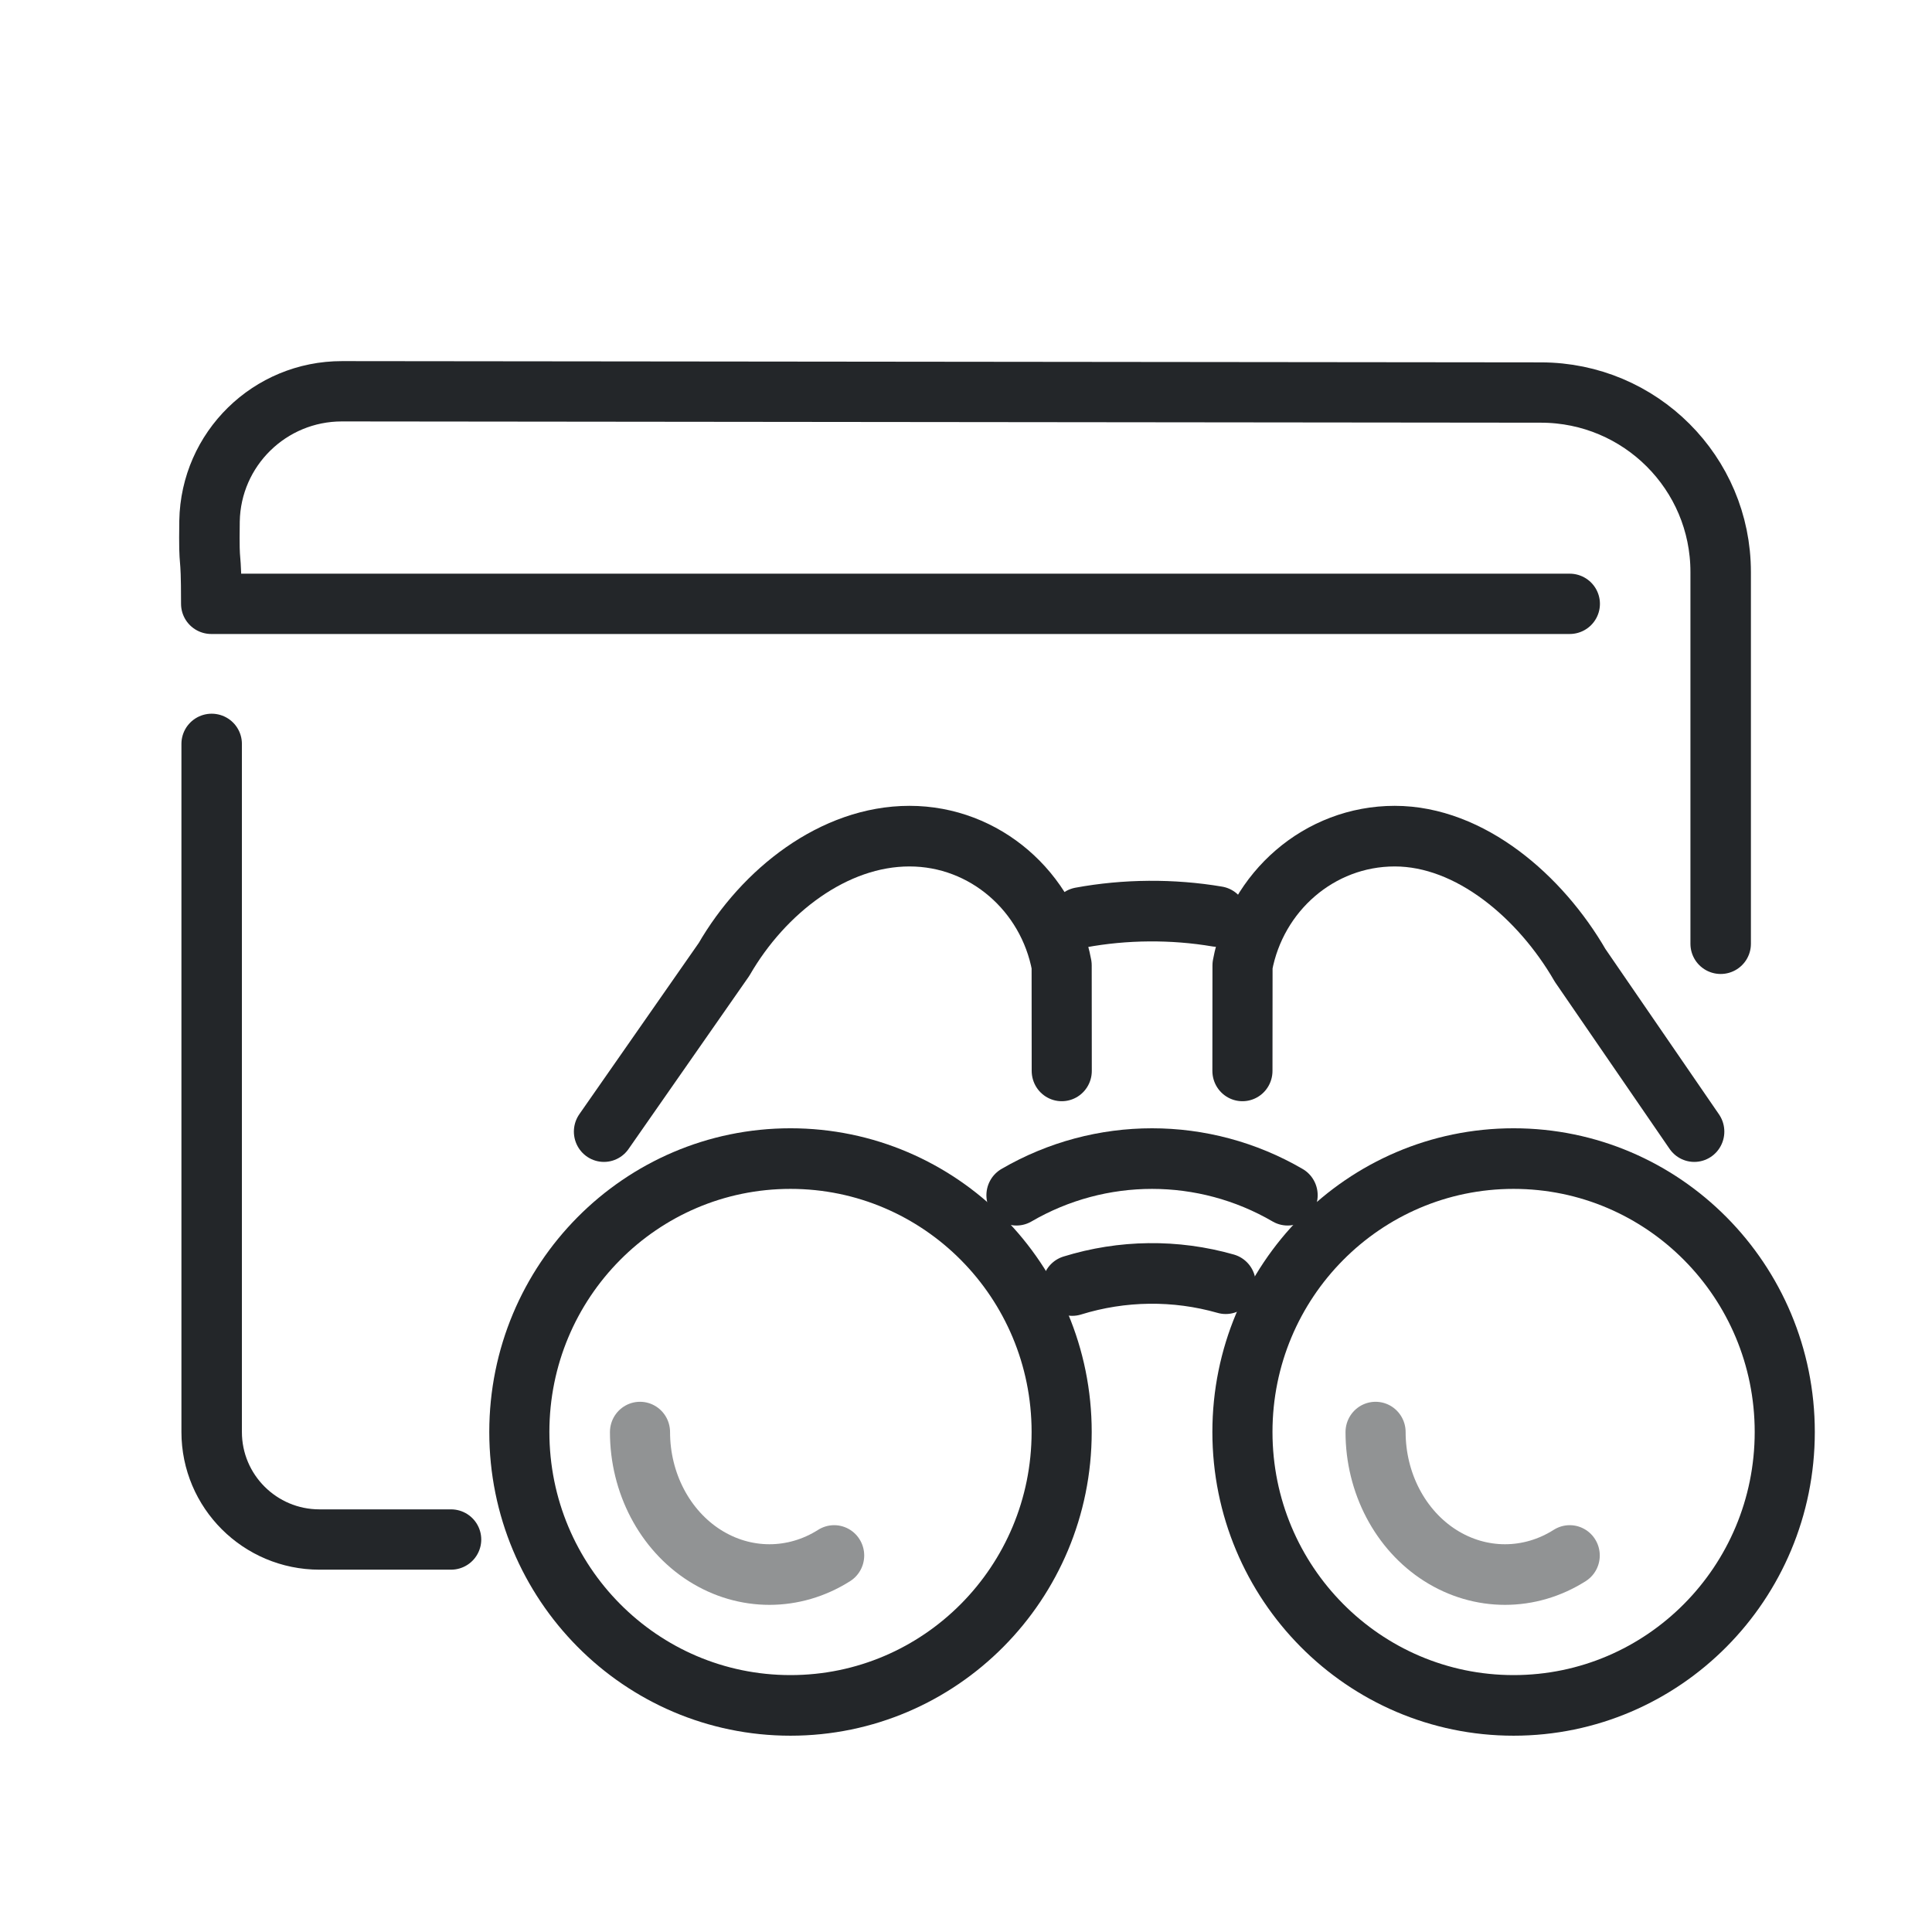
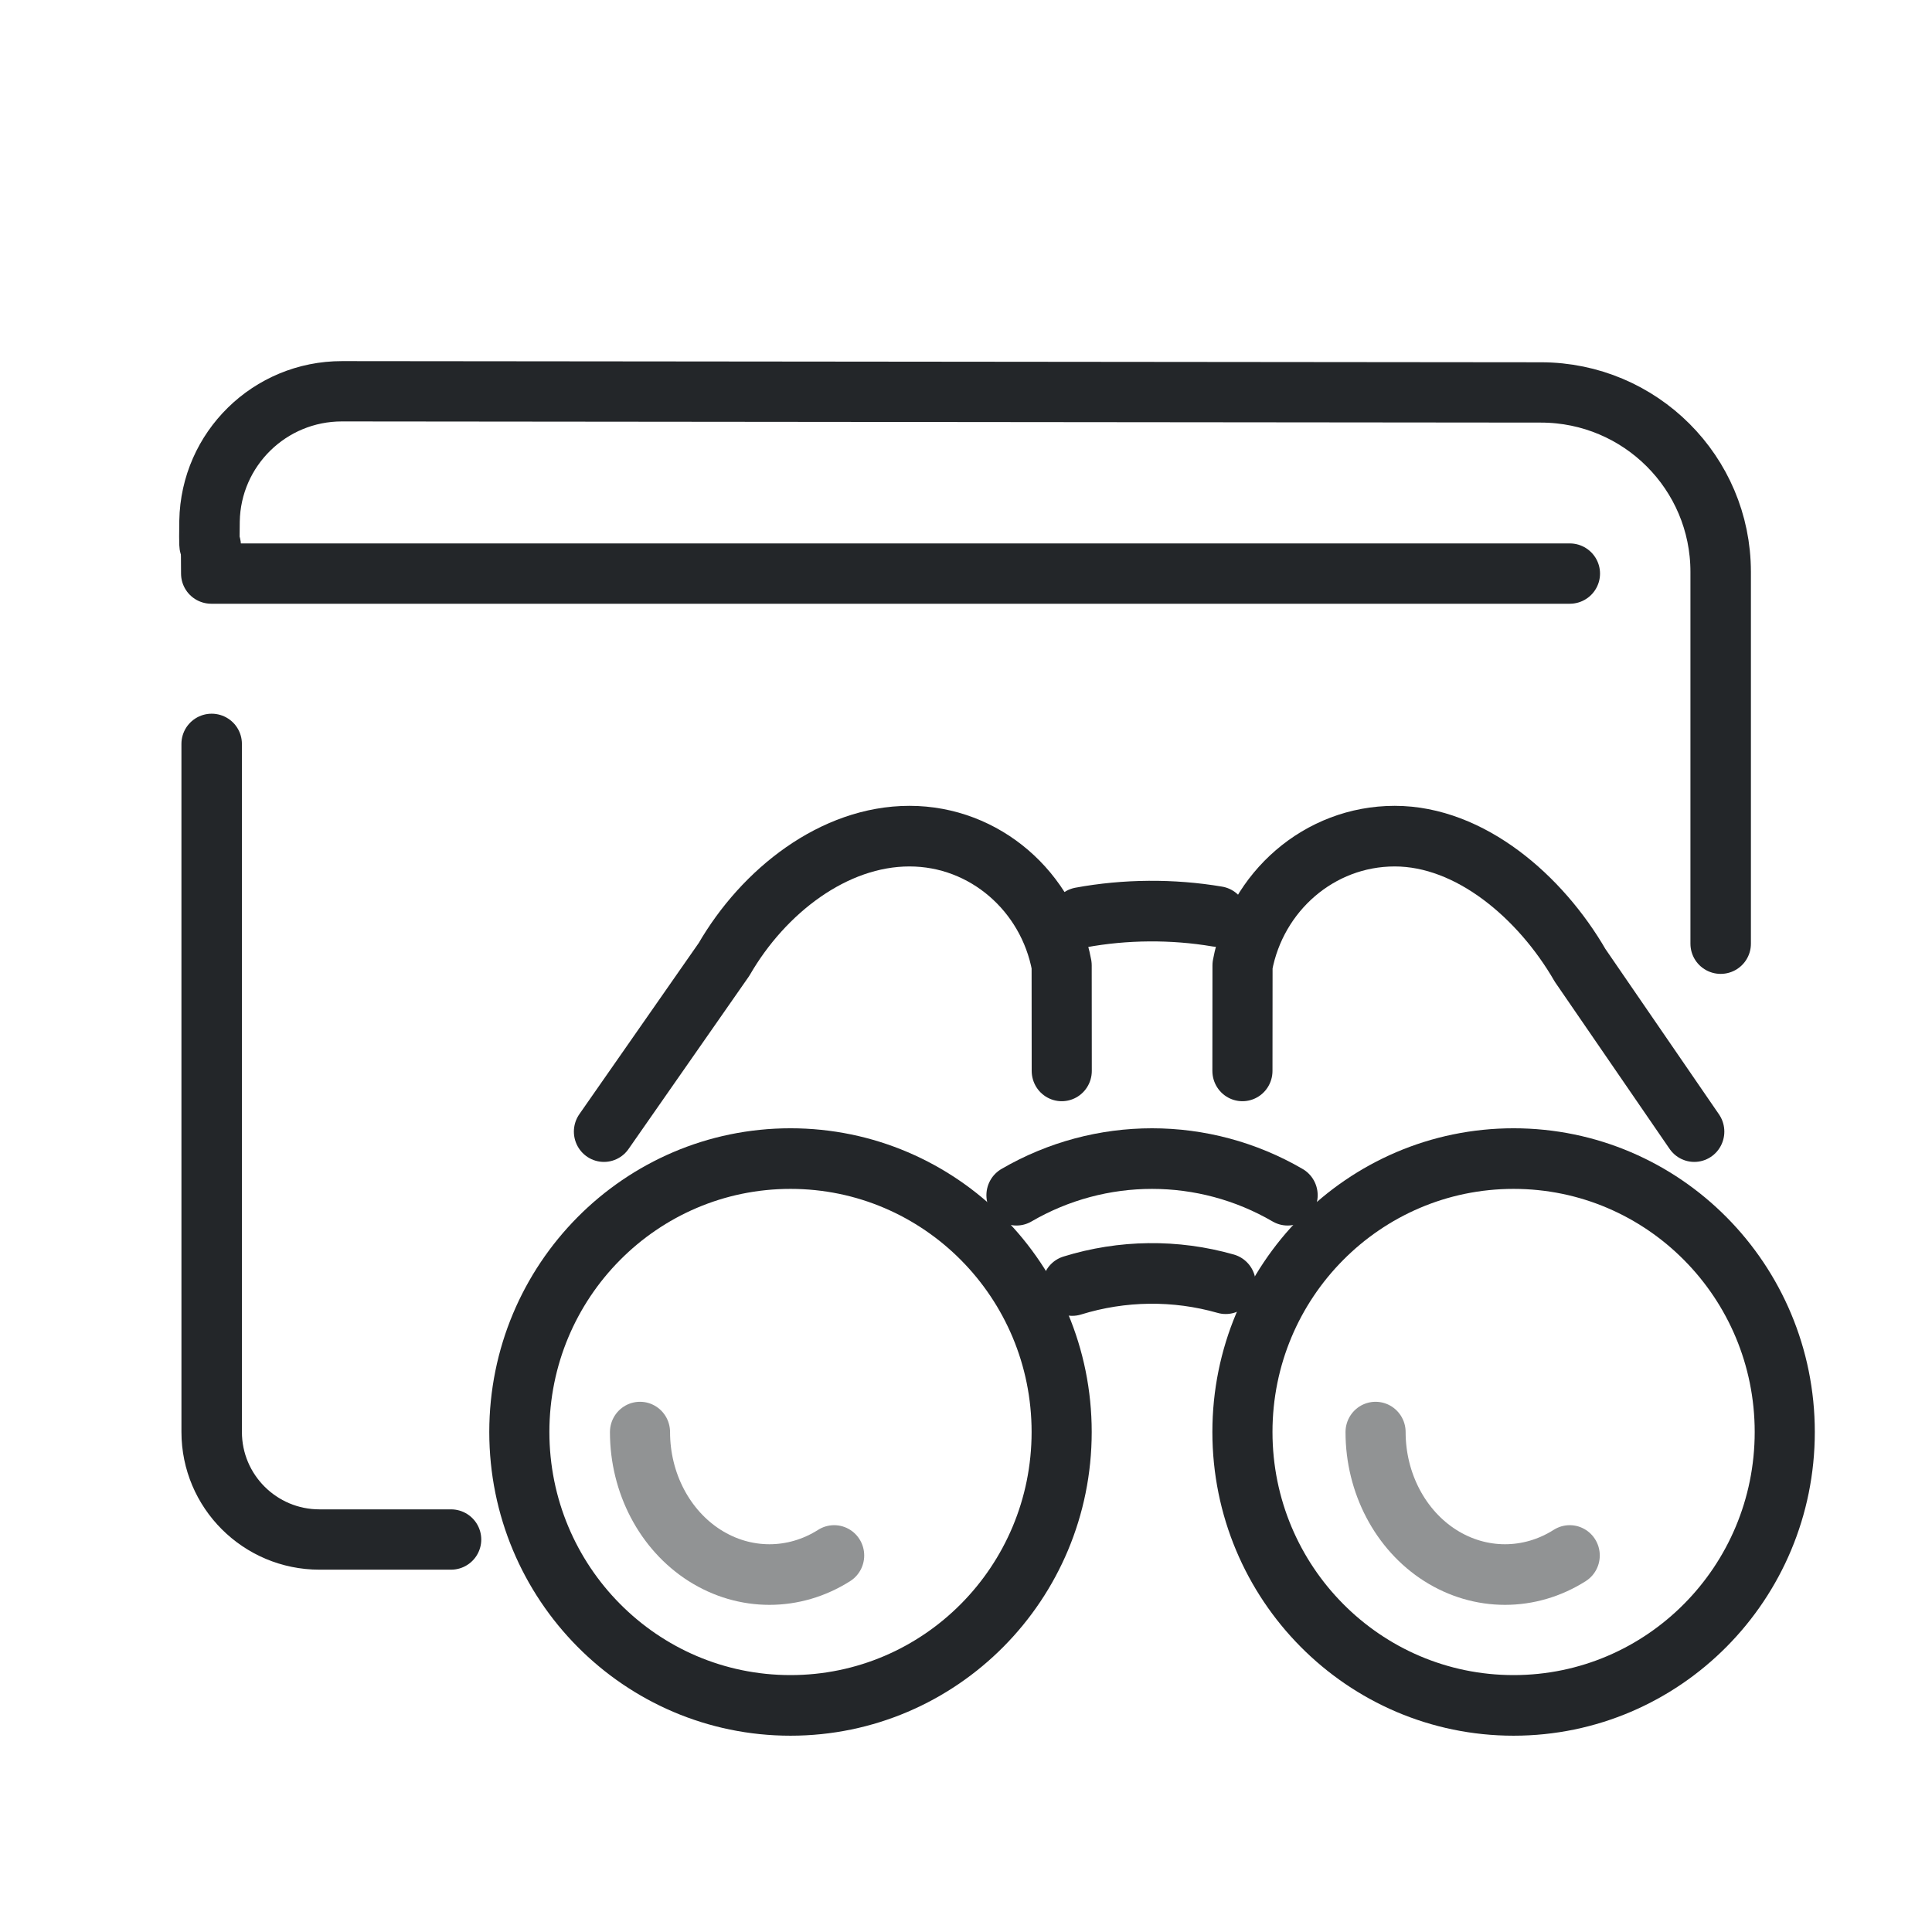
- <svg xmlns="http://www.w3.org/2000/svg" width="32" height="32" viewBox="0 0 32 32" version="1.1" xml:space="preserve">
-   <defs>
+ <svg xmlns="http://www.w3.org/2000/svg" width="32" height="32" viewBox="0 0 32 32" version="1.1" xml:space="preserve" id="svg18">
+   <defs id="defs3">
    <style id="current-color-scheme" type="text/css">
     .ColorScheme-Text { color:#232629; }
     .ColorScheme-Highlight { color:#3daee9; }
   </style>
-     <style type="text/css">
+     <style type="text/css" id="style1">
     .ColorScheme-Text { color:#232629; }
     .ColorScheme-Highlight { color:#3daee9; }
   </style>
-     <style type="text/css">.ColorScheme-Text { color:#232629; }</style>
-     <style type="text/css">.ColorScheme-Text { color:#232629; }</style>
+     <style type="text/css" id="style2">.ColorScheme-Text { color:#232629; }</style>
+     <style type="text/css" id="style3">.ColorScheme-Text { color:#232629; }</style>
  </defs>
-   <g transform="matrix(1.1902 0 0 1.1872 2.9107 3.5356)" style="stroke-width:.841">
-     <defs>
-       <style type="text/css">
+   <g transform="matrix(1.1902 0 0 1.1872 2.9107 3.5356)" style="stroke-width:.841" id="g8">
+     <defs id="defs6">
+       <style id="style4" type="text/css">
     .ColorScheme-Text { color:#232629; }
     .ColorScheme-Highlight { color:#3daee9; }
   </style>
-       <style type="text/css">.ColorScheme-Text { color:#232629; }</style>
-       <style type="text/css">.ColorScheme-Text { color:#232629; }</style>
+       <style id="style5" type="text/css">.ColorScheme-Text { color:#232629; }</style>
+       <style type="text/css" id="style6">.ColorScheme-Text { color:#232629; }</style>
    </defs>
-     <g class="ColorScheme-Text" transform="matrix(1.3529,0,0,1.3529,-1.8824,-1.8824)" style="stroke-width:.622">
-       <g style="stroke-width:.622">
-         <path class="ColorScheme-Text" d="m1.761 6.861 0 7.096c5.52e-5.612.496 1.109 1.109 1.109h1.353m13.06-6.143-0-3.835c-5.5e-5-1.021-.827-1.849-1.848-1.85l-12.333-.013c-.744-.001-1.35.595-1.363 1.339-.008.556.018.23.018.853h13.973" style="fill:none;paint-order:fill markers stroke;stroke-linecap:round;stroke-linejoin:round;stroke-width:.622;stroke:currentColor" />
+     <g class="ColorScheme-Text" transform="matrix(1.3529,0,0,1.3529,-1.8824,-1.8824)" style="stroke-width:.622" id="g7">
+       <g style="stroke-width:.622" id="g6">
+         <path class="ColorScheme-Text" d="m 1.761,6.861 1.366e-4,7.096 c 5.52e-5,0.612 0.496,1.109 1.109,1.109 h 1.353 M 17.283,8.922 17.283,5.087 c -5.5e-5,-1.021 -0.827,-1.849 -1.848,-1.85 L 3.102,3.225 c -0.744,-7.588e-4 -1.35,0.595 -1.363,1.339 -0.008,0.556 0.018,-0.081 0.018,0.541 H 15.731" style="fill:none;stroke:currentColor;stroke-width:0.622;stroke-linecap:round;stroke-linejoin:round;paint-order:fill markers stroke" id="path6" />
      </g>
    </g>
  </g>
-   <g transform="matrix(1.1902,0,0,1.1872,2.9107,5.5356)" style="stroke-width:.841">
-     <defs>
-       <style type="text/css">
+   <g transform="matrix(1.1902,0,0,1.1872,2.9107,5.5356)" style="stroke-width:.841" id="g10">
+     <defs id="defs10">
+       <style id="style8" type="text/css">
     .ColorScheme-Text { color:#232629; }
     .ColorScheme-Highlight { color:#3daee9; }
   </style>
-       <style type="text/css">.ColorScheme-Text { color:#232629; }</style>
-       <style type="text/css">.ColorScheme-Text { color:#232629; }</style>
+       <style type="text/css" id="style9">.ColorScheme-Text { color:#232629; }</style>
+       <style type="text/css" id="style10">.ColorScheme-Text { color:#232629; }</style>
    </defs>
  </g>
-   <g transform="matrix(1.4971 0 0 1.5095 -2.6265 -4.2105)" style="stroke-width:.665">
-     <circle cx="10.5" cy="18.502" r="3" style="fill:none;paint-order:markers fill stroke;stroke-dashoffset:.5;stroke-linecap:round;stroke-linejoin:round;stroke-width:.665;stroke:#232629" />
-     <circle cx="18.5" cy="18.502" r="3" style="fill:none;paint-order:markers fill stroke;stroke-dashoffset:.5;stroke-linecap:round;stroke-linejoin:round;stroke-width:.665;stroke:#232629" />
-     <path d="m13 15.904a3 3 0 013 0" style="fill:none;paint-order:markers fill stroke;stroke-dashoffset:.5;stroke-linecap:round;stroke-linejoin:round;stroke-width:.665;stroke:#232629" />
-     <path d="m20.499 15.206-1.263-1.824c-.437-.75-1.215-1.418-2.051-1.418s-1.532.61-1.684 1.418l-.001 1.158" style="fill:none;paint-order:markers fill stroke;stroke-dashoffset:.5;stroke-linecap:round;stroke-linejoin:round;stroke-width:.665;stroke:#232629" />
-     <path d="m8.436 15.206 1.329-1.89c.437-.75 1.215-1.352 2.051-1.352.836 0 1.532.61 1.684 1.418l.001 1.158" style="fill:none;paint-order:markers fill stroke;stroke-dashoffset:.5;stroke-linecap:round;stroke-linejoin:round;stroke-width:.665;stroke:#232629" />
-     <path d="m10.983 19.857c-.443.279-.989.279-1.432 0-.443-.279-.716-.796-.716-1.354" style="fill:none;opacity:.497;paint-order:markers fill stroke;stroke-dashoffset:.5;stroke-linecap:round;stroke-linejoin:round;stroke-width:.665;stroke:#232629" />
-     <path d="m19.121 19.857c-.443.279-.989.279-1.432 0-.443-.279-.716-.796-.716-1.354" style="fill:none;opacity:.497;paint-order:markers fill stroke;stroke-dashoffset:.5;stroke-linecap:round;stroke-linejoin:round;stroke-width:.665;stroke:#232629" />
-     <path d="m13.617 16.895c.553-.17 1.143-.177 1.698-.02" style="fill:none;paint-order:markers fill stroke;stroke-dashoffset:.5;stroke-linecap:round;stroke-linejoin:round;stroke-width:.665;stroke:#232629" />
-     <path d="m13.711 12.857c.491-.09 1.016-.094 1.51-.011" style="fill:none;paint-order:markers fill stroke;stroke-dashoffset:.5;stroke-linecap:round;stroke-linejoin:round;stroke-width:.665;stroke:#232629" />
+   <g transform="matrix(1.4971 0 0 1.5095 -2.6265 -4.2105)" style="stroke-width:.665" id="g18">
+     <g class="ColorScheme-Text" transform="matrix(1.3529,0,0,1.3529,-1.8824,-1.8824)" style="stroke-width:.492" id="g11" />
+     <circle cx="10.5" cy="18.502" r="3" style="fill:none;paint-order:markers fill stroke;stroke-dashoffset:.5;stroke-linecap:round;stroke-linejoin:round;stroke-width:.665;stroke:#232629" id="circle11" />
+     <circle cx="18.5" cy="18.502" r="3" style="fill:none;paint-order:markers fill stroke;stroke-dashoffset:.5;stroke-linecap:round;stroke-linejoin:round;stroke-width:.665;stroke:#232629" id="circle12" />
+     <path d="m13 15.904a3 3 0 013 0" style="fill:none;paint-order:markers fill stroke;stroke-dashoffset:.5;stroke-linecap:round;stroke-linejoin:round;stroke-width:.665;stroke:#232629" id="path12" />
+     <path d="m20.499 15.206-1.263-1.824c-.437-.75-1.215-1.418-2.051-1.418s-1.532.61-1.684 1.418l-.001 1.158" style="fill:none;paint-order:markers fill stroke;stroke-dashoffset:.5;stroke-linecap:round;stroke-linejoin:round;stroke-width:.665;stroke:#232629" id="path13" />
+     <path d="m8.436 15.206 1.329-1.89c.437-.75 1.215-1.352 2.051-1.352.836 0 1.532.61 1.684 1.418l.001 1.158" style="fill:none;paint-order:markers fill stroke;stroke-dashoffset:.5;stroke-linecap:round;stroke-linejoin:round;stroke-width:.665;stroke:#232629" id="path14" />
+     <path d="m10.983 19.857c-.443.279-.989.279-1.432 0-.443-.279-.716-.796-.716-1.354" style="fill:none;opacity:.497;paint-order:markers fill stroke;stroke-dashoffset:.5;stroke-linecap:round;stroke-linejoin:round;stroke-width:.665;stroke:#232629" id="path15" />
+     <path d="m19.121 19.857c-.443.279-.989.279-1.432 0-.443-.279-.716-.796-.716-1.354" style="fill:none;opacity:.497;paint-order:markers fill stroke;stroke-dashoffset:.5;stroke-linecap:round;stroke-linejoin:round;stroke-width:.665;stroke:#232629" id="path16" />
+     <path d="m13.617 16.895c.553-.17 1.143-.177 1.698-.02" style="fill:none;paint-order:markers fill stroke;stroke-dashoffset:.5;stroke-linecap:round;stroke-linejoin:round;stroke-width:.665;stroke:#232629" id="path17" />
+     <path d="m13.711 12.857c.491-.09 1.016-.094 1.51-.011" style="fill:none;paint-order:markers fill stroke;stroke-dashoffset:.5;stroke-linecap:round;stroke-linejoin:round;stroke-width:.665;stroke:#232629" id="path18" />
  </g>
</svg>
